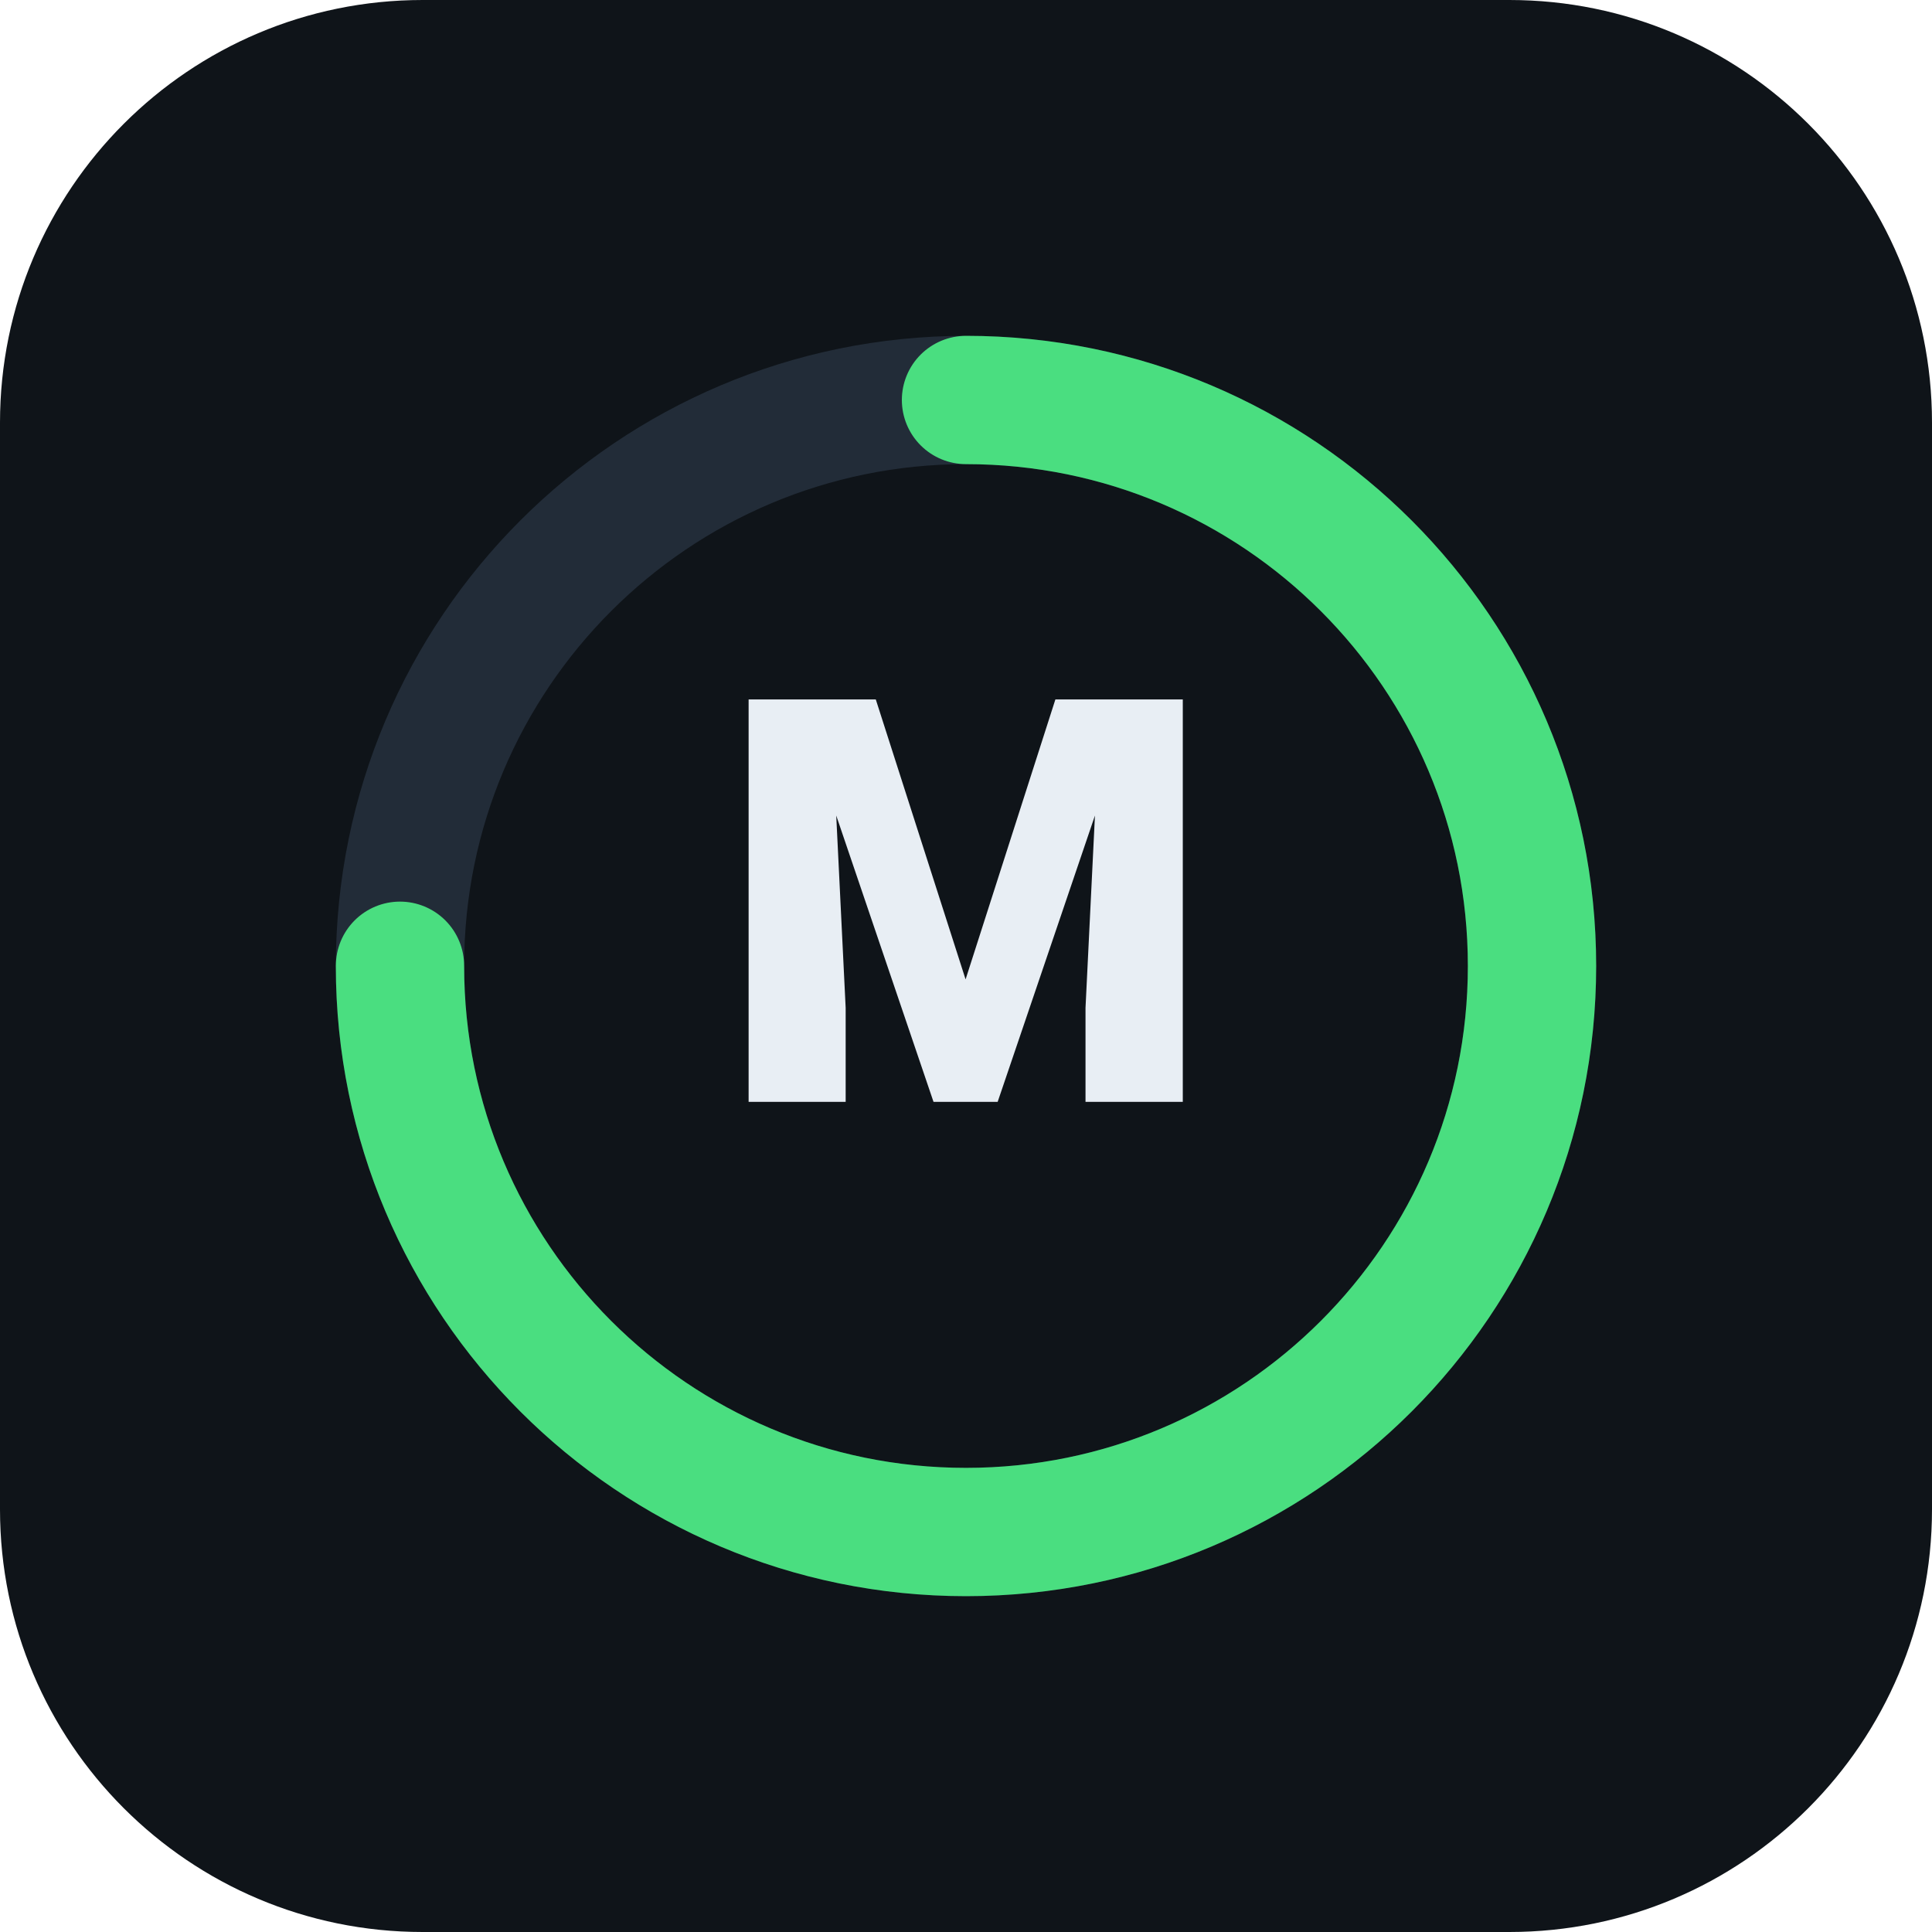
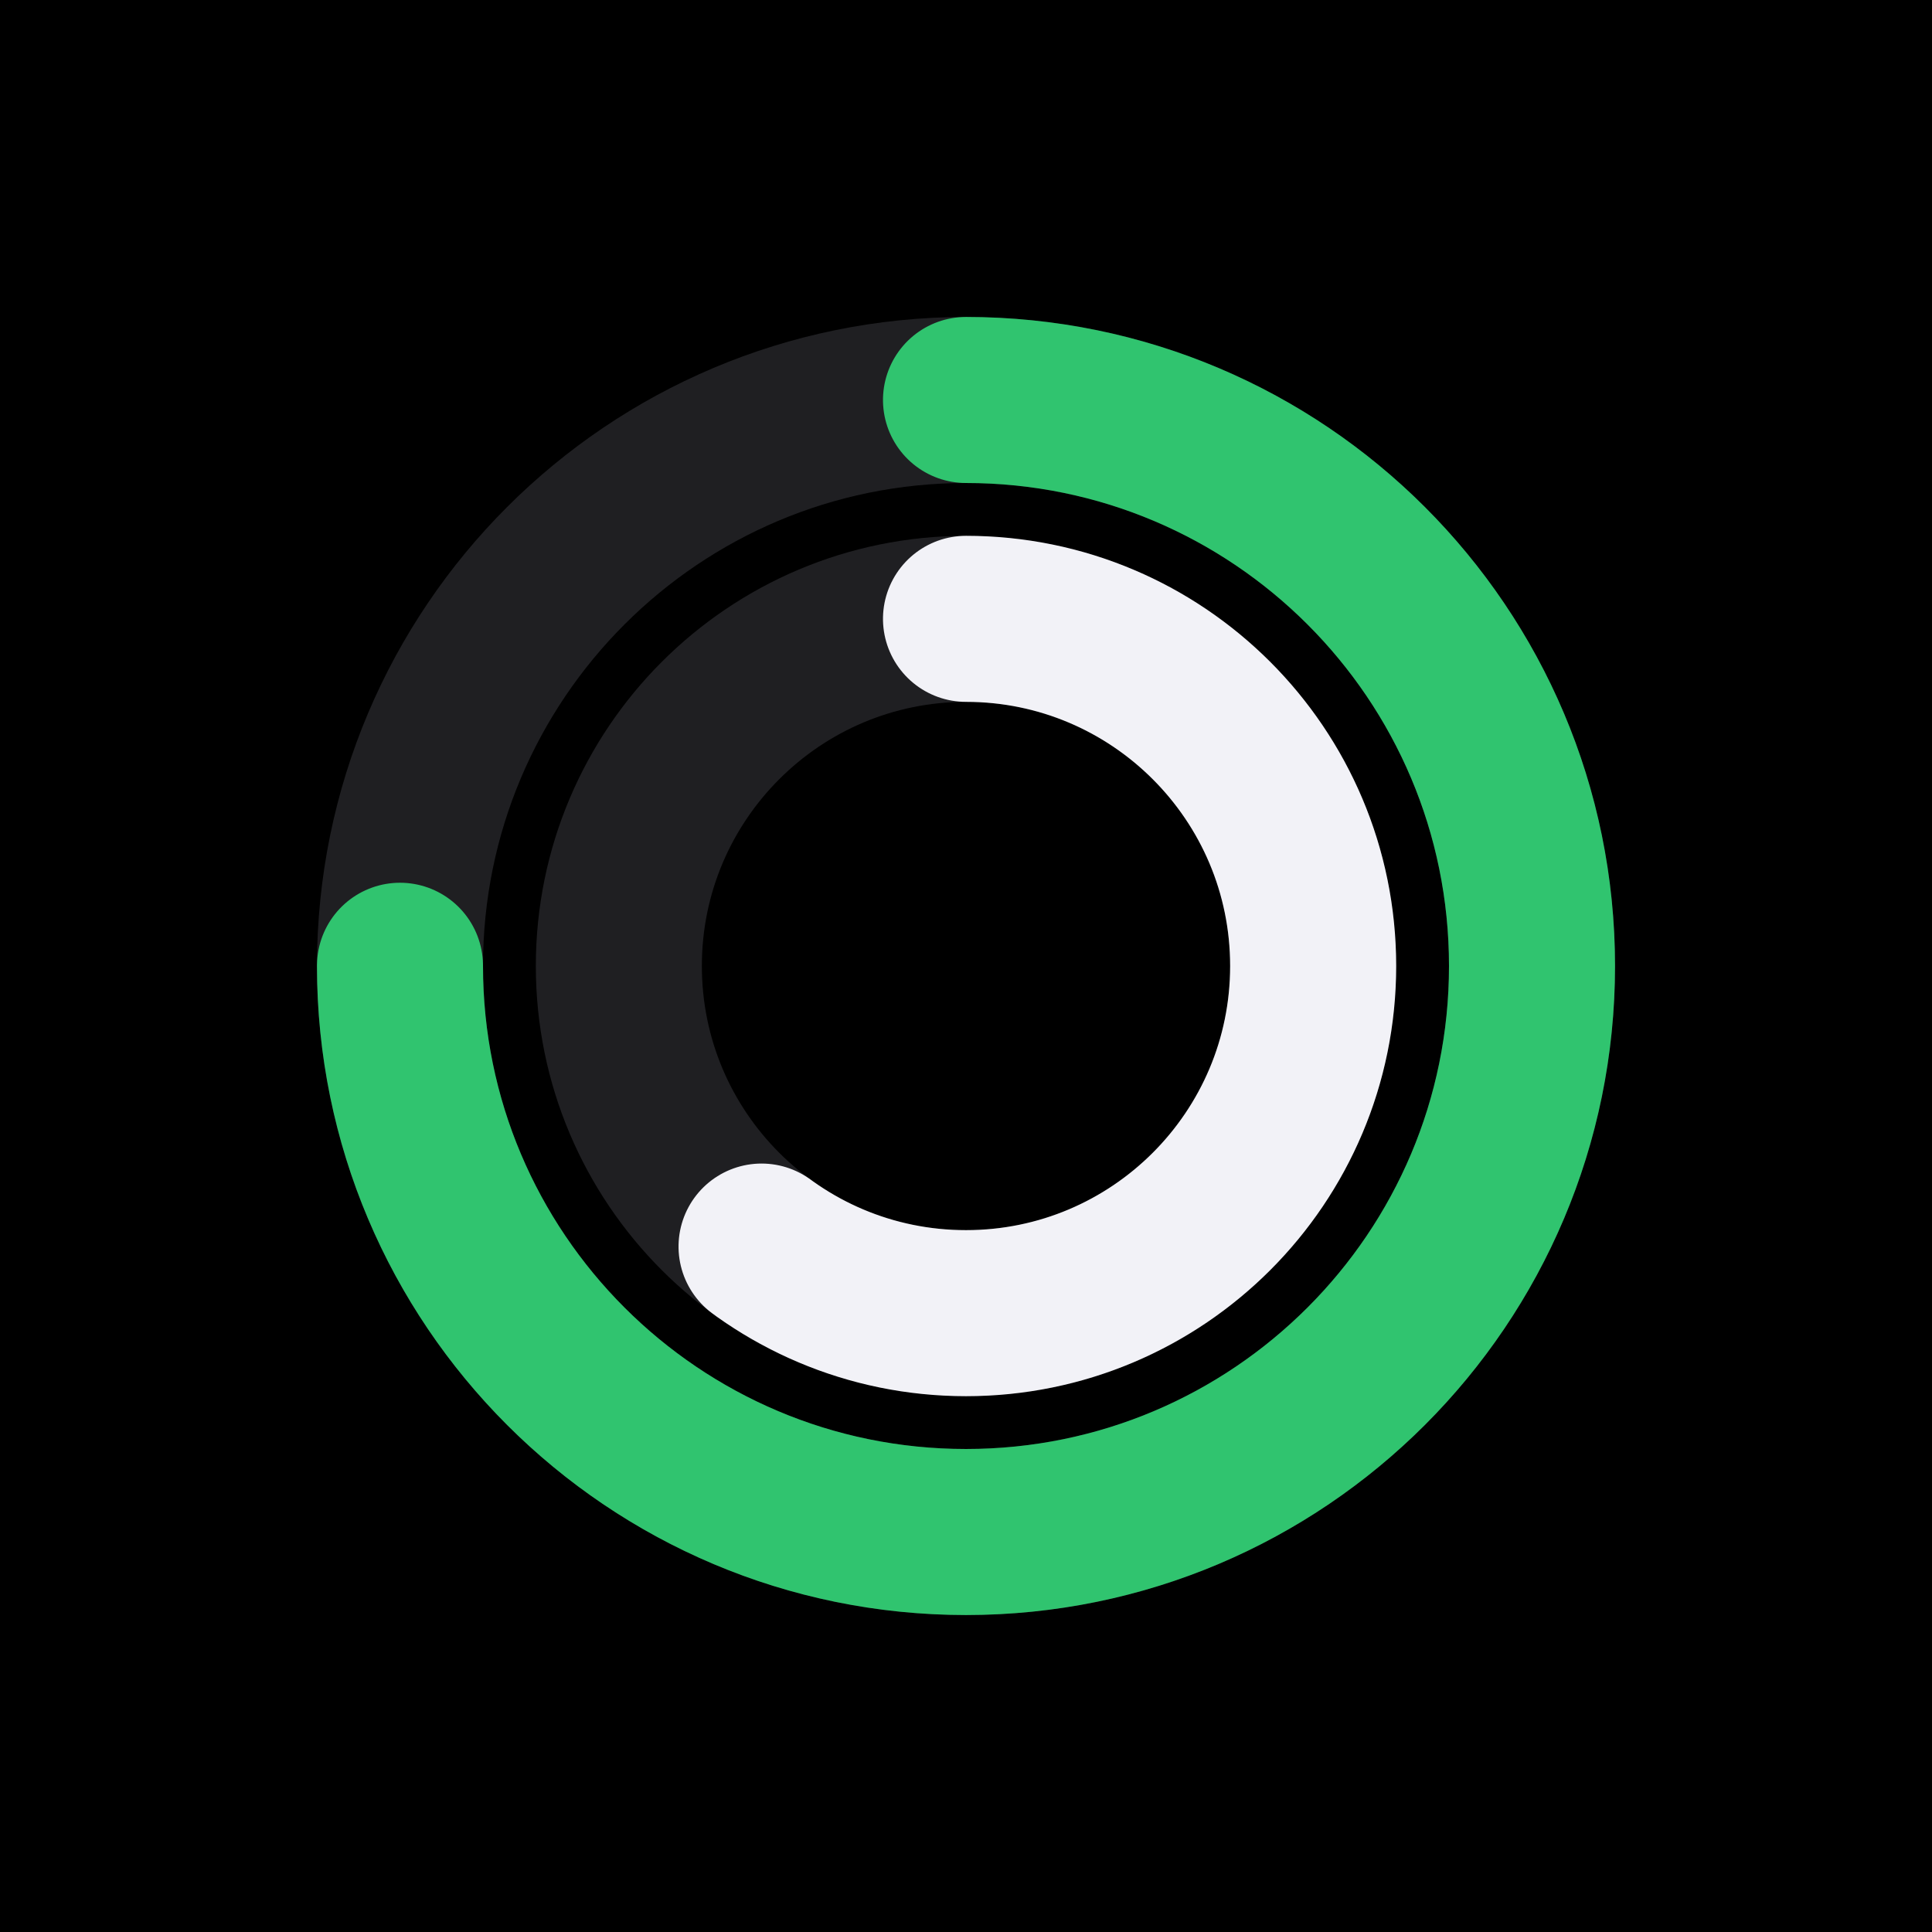
<svg xmlns="http://www.w3.org/2000/svg" viewBox="0 0 512 512">
-   <rect width="512" height="512" rx="112" fill="#0f1419" />
-   <circle cx="256" cy="256" r="150" fill="none" stroke="#222c38" stroke-width="34" />
-   <circle cx="256" cy="256" r="150" fill="none" stroke="#4ade80" stroke-width="34" stroke-linecap="round" stroke-dasharray="707 942" transform="rotate(-90 256 256)" />
-   <text x="256" y="292" font-family="-apple-system, Segoe UI, Roboto, sans-serif" font-size="150" font-weight="800" fill="#e8eef4" text-anchor="middle">M</text>
+   <rect width="512" height="512" fill="#000000" />
+   <circle cx="256" cy="256" r="150" fill="none" stroke="#1F1F22" stroke-width="44" />
+   <circle cx="256" cy="256" r="150" fill="none" stroke="#30C46F" stroke-width="44" stroke-linecap="round" stroke-dasharray="707 943" transform="rotate(-90 256 256)" />
+   <circle cx="256" cy="256" r="92" fill="none" stroke="#1F1F22" stroke-width="44" />
+   <circle cx="256" cy="256" r="92" fill="none" stroke="#F2F2F7" stroke-width="44" stroke-linecap="round" stroke-dasharray="347 578" transform="rotate(-90 256 256)" />
</svg>
